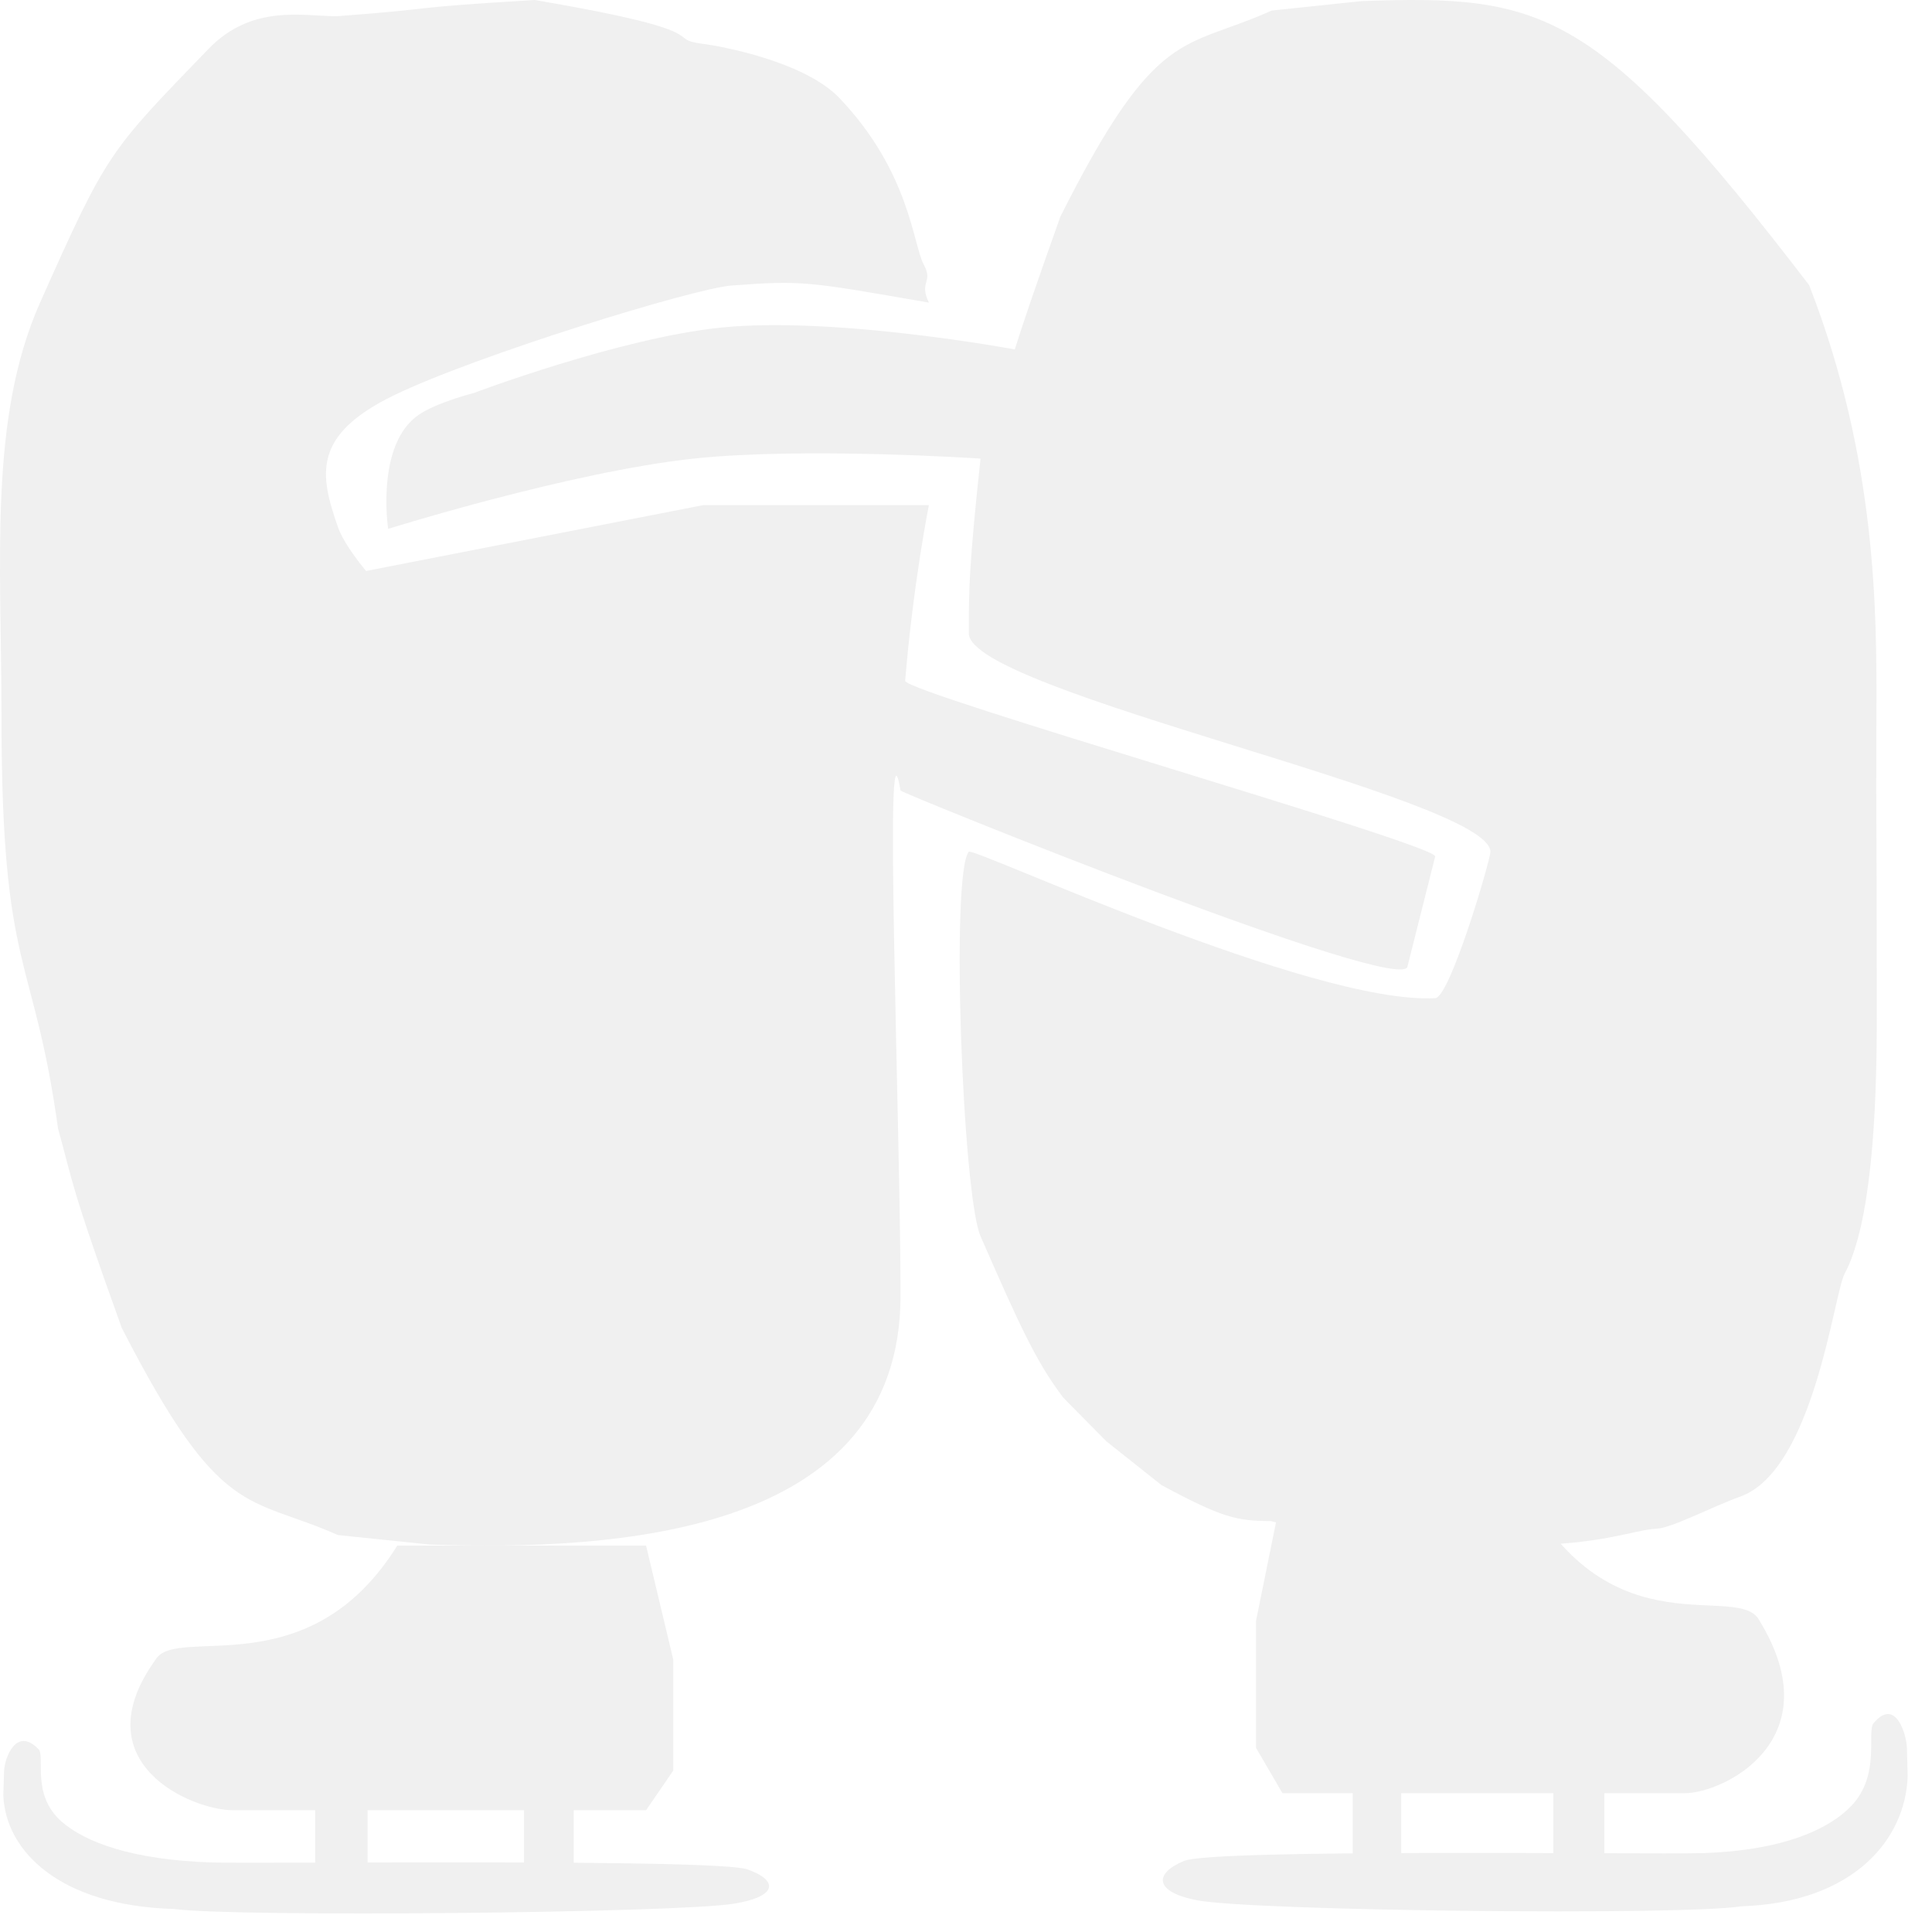
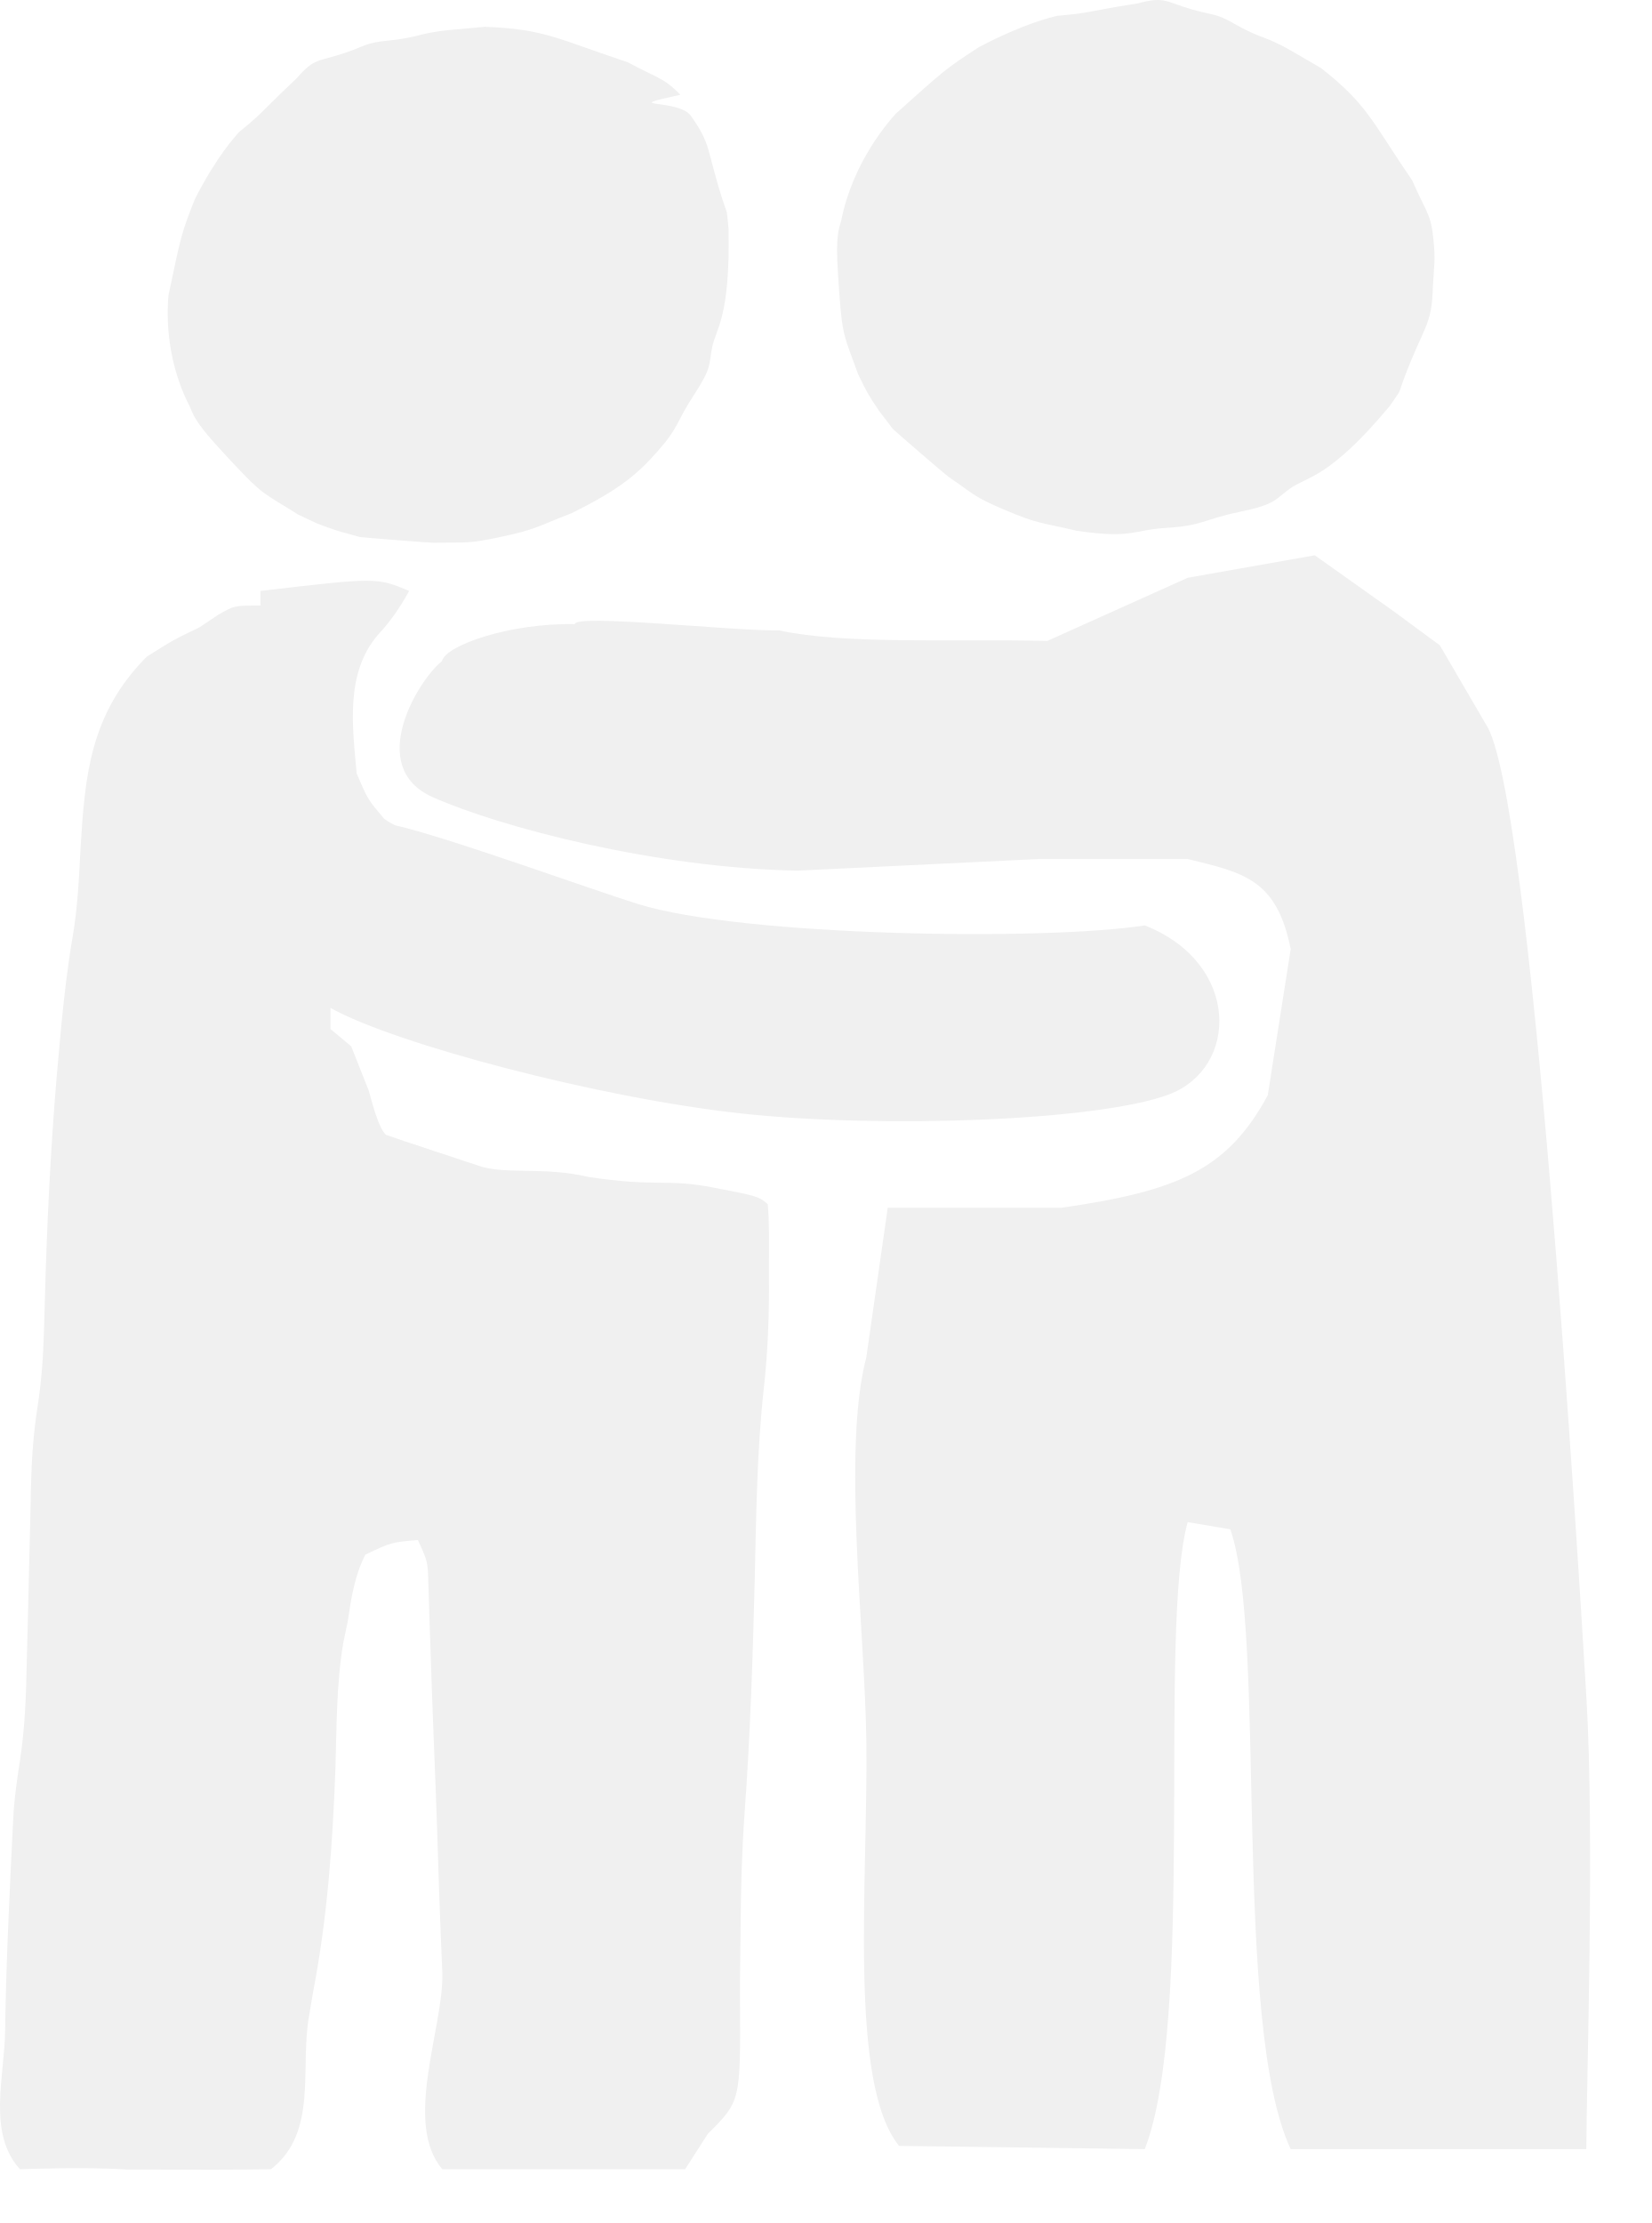
- <svg xmlns="http://www.w3.org/2000/svg" width="35" height="35" viewBox="0 0 35 35" fill="none">
-   <path d="M9.686 0C13.149 0.588 11.981 0.7 12.745 0.796C13.027 0.831 14.571 1.106 15.21 1.779C16.489 3.125 16.537 4.43 16.736 4.795C16.914 5.122 16.642 5.097 16.828 5.482C14.652 5.105 14.551 5.075 13.255 5.172C12.572 5.223 8.625 6.439 7.137 7.161C5.65 7.883 5.791 8.6 6.122 9.548C6.239 9.883 6.632 10.344 6.632 10.344L12.745 9.15H16.828C16.828 9.15 16.544 10.563 16.398 12.333C16.38 12.546 26.013 15.293 26 15.515L25.5 17.5C25.504 18.086 16.321 14.363 16.314 14.322C16.005 12.502 16.314 20.447 16.314 23.472C16.314 27.809 11.142 28.096 7.787 27.981L6.122 27.809C4.481 27.081 3.999 27.559 2.205 24.054C1.259 21.434 1.319 21.403 1.052 20.447C0.605 17.235 0.027 17.677 0.027 12.986C0.027 10.172 -0.211 7.589 0.726 5.482C1.948 2.738 1.972 2.756 3.772 0.891C4.566 0.068 5.48 0.294 6.103 0.294C8.157 0.139 7.137 0.154 9.686 0Z" fill="#F0F0F0" />
-   <path d="M27.502 27.993C29.015 27.993 29.587 27.714 30.012 27.694C30.289 27.681 31.009 27.298 31.529 27.111C32.859 26.631 33.221 23.441 33.416 23.078C33.899 22.176 34 20.176 34 18.463C34 14.313 33.984 15.475 33.993 12.924C34 11.088 34 8.308 32.774 5.165C28.907 0.116 27.947 -0.094 24.666 0.02L23.038 0.191C21.434 0.915 20.962 0.44 19.209 3.925C18.75 5.217 18.525 5.877 18.384 6.33C18.384 6.33 15.134 5.725 13.065 5.934C11.233 6.12 8.579 7.121 8.579 7.121C8.579 7.121 7.91 7.29 7.582 7.517C6.8 8.059 7.032 9.581 7.032 9.581C7.032 9.581 10.336 8.546 12.567 8.308C14.578 8.094 17.763 8.308 17.763 8.308C17.551 10.286 17.551 10.682 17.551 11.473C17.551 12.53 26.992 14.451 27 15.43C27.001 15.58 26.268 18.067 26.002 18.082C23.778 18.209 17.627 15.34 17.551 15.43C17.217 15.825 17.44 21.656 17.763 22.395C18.473 24.017 18.769 24.669 19.262 25.32L20.043 26.111L21.04 26.903C22.143 27.497 22.41 27.555 23.02 27.555C25.028 28.09 25.028 27.993 27.502 27.993Z" fill="#F0F0F0" />
-   <path d="M30.513 32.486C31.237 32.486 33.189 31.512 31.877 29.364C31.508 28.634 29.184 29.962 27.617 27H23.233L22.754 29.364V31.664L23.233 32.486H24.507V34.07H25.384V32.674V32.486H27.617H28.141V33.831H29.065V32.486H30.513Z" fill="#F0F0F0" />
-   <path d="M31.555 34.534C33.58 34.465 34.521 33.322 34.559 32.178L34.546 31.672C34.54 31.419 34.338 30.742 33.944 31.215C33.809 31.349 34.081 32.153 33.535 32.719C33.135 33.136 32.311 33.521 30.859 33.571C29.714 33.597 21.995 33.49 21.451 33.712C20.907 33.935 20.901 34.274 21.684 34.425C22.705 34.62 30.473 34.706 31.555 34.534Z" fill="#F0F0F0" />
-   <path d="M4.22 32.794C3.476 32.794 1.469 31.942 2.818 30.066C3.197 29.427 5.587 30.588 7.197 28H11.704L12.197 30.066V32.075L11.704 32.794H10.394V34.177H9.493V32.958V32.794H7.197H6.659V33.968H5.709V32.794H4.22Z" fill="#F0F0F0" />
-   <path d="M3.149 34.583C1.067 34.523 0.099 33.524 0.06 32.524L0.074 32.082C0.081 31.861 0.288 31.27 0.693 31.683C0.832 31.8 0.552 32.502 1.113 32.997C1.525 33.361 2.372 33.698 3.864 33.741C5.041 33.764 12.977 33.671 13.537 33.865C14.096 34.059 14.102 34.356 13.296 34.487C12.247 34.658 4.261 34.734 3.149 34.583Z" fill="#F0F0F0" />
+ <svg xmlns="http://www.w3.org/2000/svg" width="26" height="35" viewBox="0 0 26 35" fill="none">
+   <path d="M16.649 0.249C17.001 0.216 16.999 0.216 17.348 0.15L17.578 0.108C17.858 0.063 17.857 0.064 17.916 0.053C18.349 -0.063 18.349 0.03 18.777 0.151C19.116 0.248 19.133 0.201 19.439 0.376C19.767 0.563 19.886 0.578 20.052 0.655C20.279 0.76 20.271 0.767 20.799 1.071C21.532 1.645 21.596 1.903 22.238 2.844C22.331 3.06 22.439 3.271 22.457 3.307C22.473 3.369 22.537 3.43 22.569 3.754C22.605 4.129 22.582 4.127 22.562 4.509C22.546 5.136 22.426 5.114 22.111 5.949C22.001 6.24 22.092 6.087 21.882 6.393C20.921 7.545 20.579 7.498 20.309 7.694C20.063 7.872 20.091 7.94 19.511 8.061C18.93 8.182 18.951 8.275 18.356 8.312C17.83 8.345 17.83 8.485 16.955 8.357C16.368 8.218 16.358 8.256 15.803 8.021C15.333 7.82 15.351 7.793 14.932 7.505C14.88 7.469 14.083 6.78 14.06 6.755L13.843 6.471C13.655 6.191 13.659 6.191 13.511 5.891L13.435 5.683C13.268 5.226 13.254 5.226 13.194 4.304C13.153 3.677 13.215 3.6 13.247 3.467C13.431 2.542 14.003 1.903 14.104 1.791C14.886 1.09 14.884 1.087 15.414 0.742C16.12 0.371 16.546 0.273 16.649 0.249Z" fill-rule="evenodd" clip-rule="evenodd" fill="#F0F0F0" />
+   <path d="M3.768 2.076C4.032 1.858 4.03 1.859 4.273 1.617L4.434 1.459C4.632 1.271 4.632 1.272 4.673 1.231C4.953 0.905 5.009 0.976 5.431 0.833C5.764 0.72 5.75 0.675 6.104 0.64C6.485 0.602 6.59 0.548 6.773 0.515C7.02 0.47 7.019 0.481 7.633 0.422C8.579 0.456 8.788 0.617 9.886 0.981C10.094 1.094 10.311 1.195 10.348 1.213C10.399 1.252 10.489 1.263 10.713 1.492C9.699 1.712 10.693 1.544 10.883 1.83C11.206 2.289 11.121 2.346 11.374 3.135C11.462 3.411 11.436 3.246 11.471 3.592C11.502 4.999 11.271 5.172 11.212 5.475C11.158 5.752 11.211 5.783 10.925 6.221C10.638 6.658 10.7 6.712 10.361 7.098C10.061 7.439 9.779 7.699 8.992 8.083C8.431 8.3 8.446 8.335 7.853 8.46C7.349 8.566 7.347 8.535 6.83 8.546C6.766 8.547 5.698 8.461 5.664 8.455L5.314 8.357C4.99 8.247 4.993 8.245 4.689 8.098L4.5 7.981C4.084 7.726 4.073 7.733 3.458 7.064C3.04 6.609 3.043 6.516 2.987 6.398C2.569 5.592 2.64 4.791 2.653 4.649C2.856 3.686 2.852 3.685 3.07 3.131C3.414 2.46 3.699 2.152 3.768 2.076Z" fill-rule="evenodd" clip-rule="evenodd" fill="#F0F0F0" />
+   <path d="M9.05 9.827C9.046 9.662 11.512 9.934 12.27 9.926C13.318 10.15 14.932 10.056 16.491 10.091L18.701 9.097L20.702 8.743L21.949 9.628L22.671 10.16L23.394 11.399C24.12 12.44 24.847 24.522 24.978 26.708C25.111 28.919 24.978 32.869 24.978 33.837H20.323C19.396 31.861 19.954 25.732 19.372 24.078L18.701 23.965C18.232 25.658 18.823 31.799 18.025 33.837L14.157 33.786C13.352 32.795 13.671 29.614 13.641 27.399C13.617 25.642 13.259 22.822 13.641 21.369L13.978 19.016H16.711C18.53 18.753 19.322 18.429 19.962 17.244L20.323 14.942C20.103 13.846 19.591 13.741 18.701 13.525H16.35L12.557 13.708C10.327 13.667 7.886 13.027 6.814 12.551C5.742 12.075 6.597 10.691 6.959 10.41C7.012 10.159 8.042 9.805 9.05 9.827Z" fill="#F0F0F0" />
+   <path d="M5.952 9.994C6.159 9.772 6.301 9.558 6.443 9.304C5.929 9.09 5.929 9.09 4.101 9.304V9.534C3.688 9.534 3.688 9.534 3.438 9.678L3.137 9.879C2.733 10.073 2.733 10.073 2.311 10.339C1.416 11.239 1.338 12.218 1.269 13.341L1.268 13.358C1.245 13.824 1.222 14.283 1.145 14.745C1.065 15.203 1.014 15.658 0.968 16.119L0.934 16.488C0.821 17.68 0.757 18.87 0.718 20.066L0.705 20.521L0.692 20.954C0.681 21.362 0.653 21.753 0.59 22.159C0.523 22.58 0.498 22.995 0.487 23.419L0.482 23.701C0.471 24.112 0.461 24.524 0.452 24.936C0.444 25.248 0.437 25.561 0.429 25.873L0.421 26.172C0.411 26.692 0.394 27.205 0.314 27.722C0.274 27.975 0.239 28.228 0.217 28.483L0.201 28.783L0.184 29.123L0.167 29.476C0.132 30.231 0.098 30.985 0.084 31.74L0.081 31.976C0.071 32.696 -0.202 33.586 0.314 34.153C0.314 34.153 1.373 34.114 1.998 34.158C2.066 34.157 2.382 34.158 2.696 34.16C2.699 34.16 2.701 34.16 2.704 34.16C3.01 34.161 3.312 34.163 3.377 34.162C3.962 34.159 4.266 34.153 4.266 34.153C5.015 33.572 4.716 32.557 4.868 31.732L4.928 31.373C5.154 30.201 5.237 29.046 5.281 27.86C5.302 27.19 5.294 26.516 5.408 25.851L5.479 25.511L5.48 25.498C5.534 25.143 5.584 24.807 5.754 24.476C6.165 24.282 6.165 24.282 6.58 24.247C6.736 24.587 6.736 24.587 6.745 24.945C6.752 25.173 6.759 25.402 6.767 25.63L6.776 25.886C6.79 26.347 6.807 26.808 6.825 27.27L6.83 27.399C6.852 27.949 6.874 28.499 6.891 29.049C6.906 29.537 6.921 30.024 6.942 30.511C6.95 30.697 6.958 30.883 6.965 31.069C6.986 31.927 6.343 33.425 6.965 34.153H10.788L11.144 33.598C11.66 33.083 11.66 33.083 11.652 31.529C11.65 31.284 11.652 31.04 11.656 30.795L11.662 30.307C11.666 29.72 11.682 29.135 11.724 28.548C11.813 27.33 11.853 26.113 11.883 24.893C11.907 23.889 11.916 22.884 12.024 21.884C12.083 21.363 12.107 20.848 12.108 20.325L12.107 20.03L12.108 19.719L12.108 19.425C12.107 19.27 12.103 19.114 12.089 18.959C11.94 18.834 11.94 18.834 11.212 18.694C10.487 18.554 10.344 18.694 9.262 18.53C8.581 18.369 8.02 18.491 7.581 18.369C7.341 18.287 6.319 17.955 6.081 17.869C5.975 17.78 5.89 17.476 5.806 17.171L5.53 16.474L5.203 16.201V15.869C6.226 16.44 9.444 17.288 11.662 17.53C13.905 17.774 17.311 17.647 18.409 17.23C19.508 16.814 19.534 15.164 18.025 14.57C16.468 14.814 11.698 14.748 10.044 14.233C9.312 14.006 7.017 13.171 6.221 12.994C6.221 12.994 6.045 12.907 6.029 12.867C5.789 12.583 5.789 12.583 5.616 12.178C5.553 11.463 5.427 10.604 5.952 9.994Z" fill="#F0F0F0" />
</svg>
